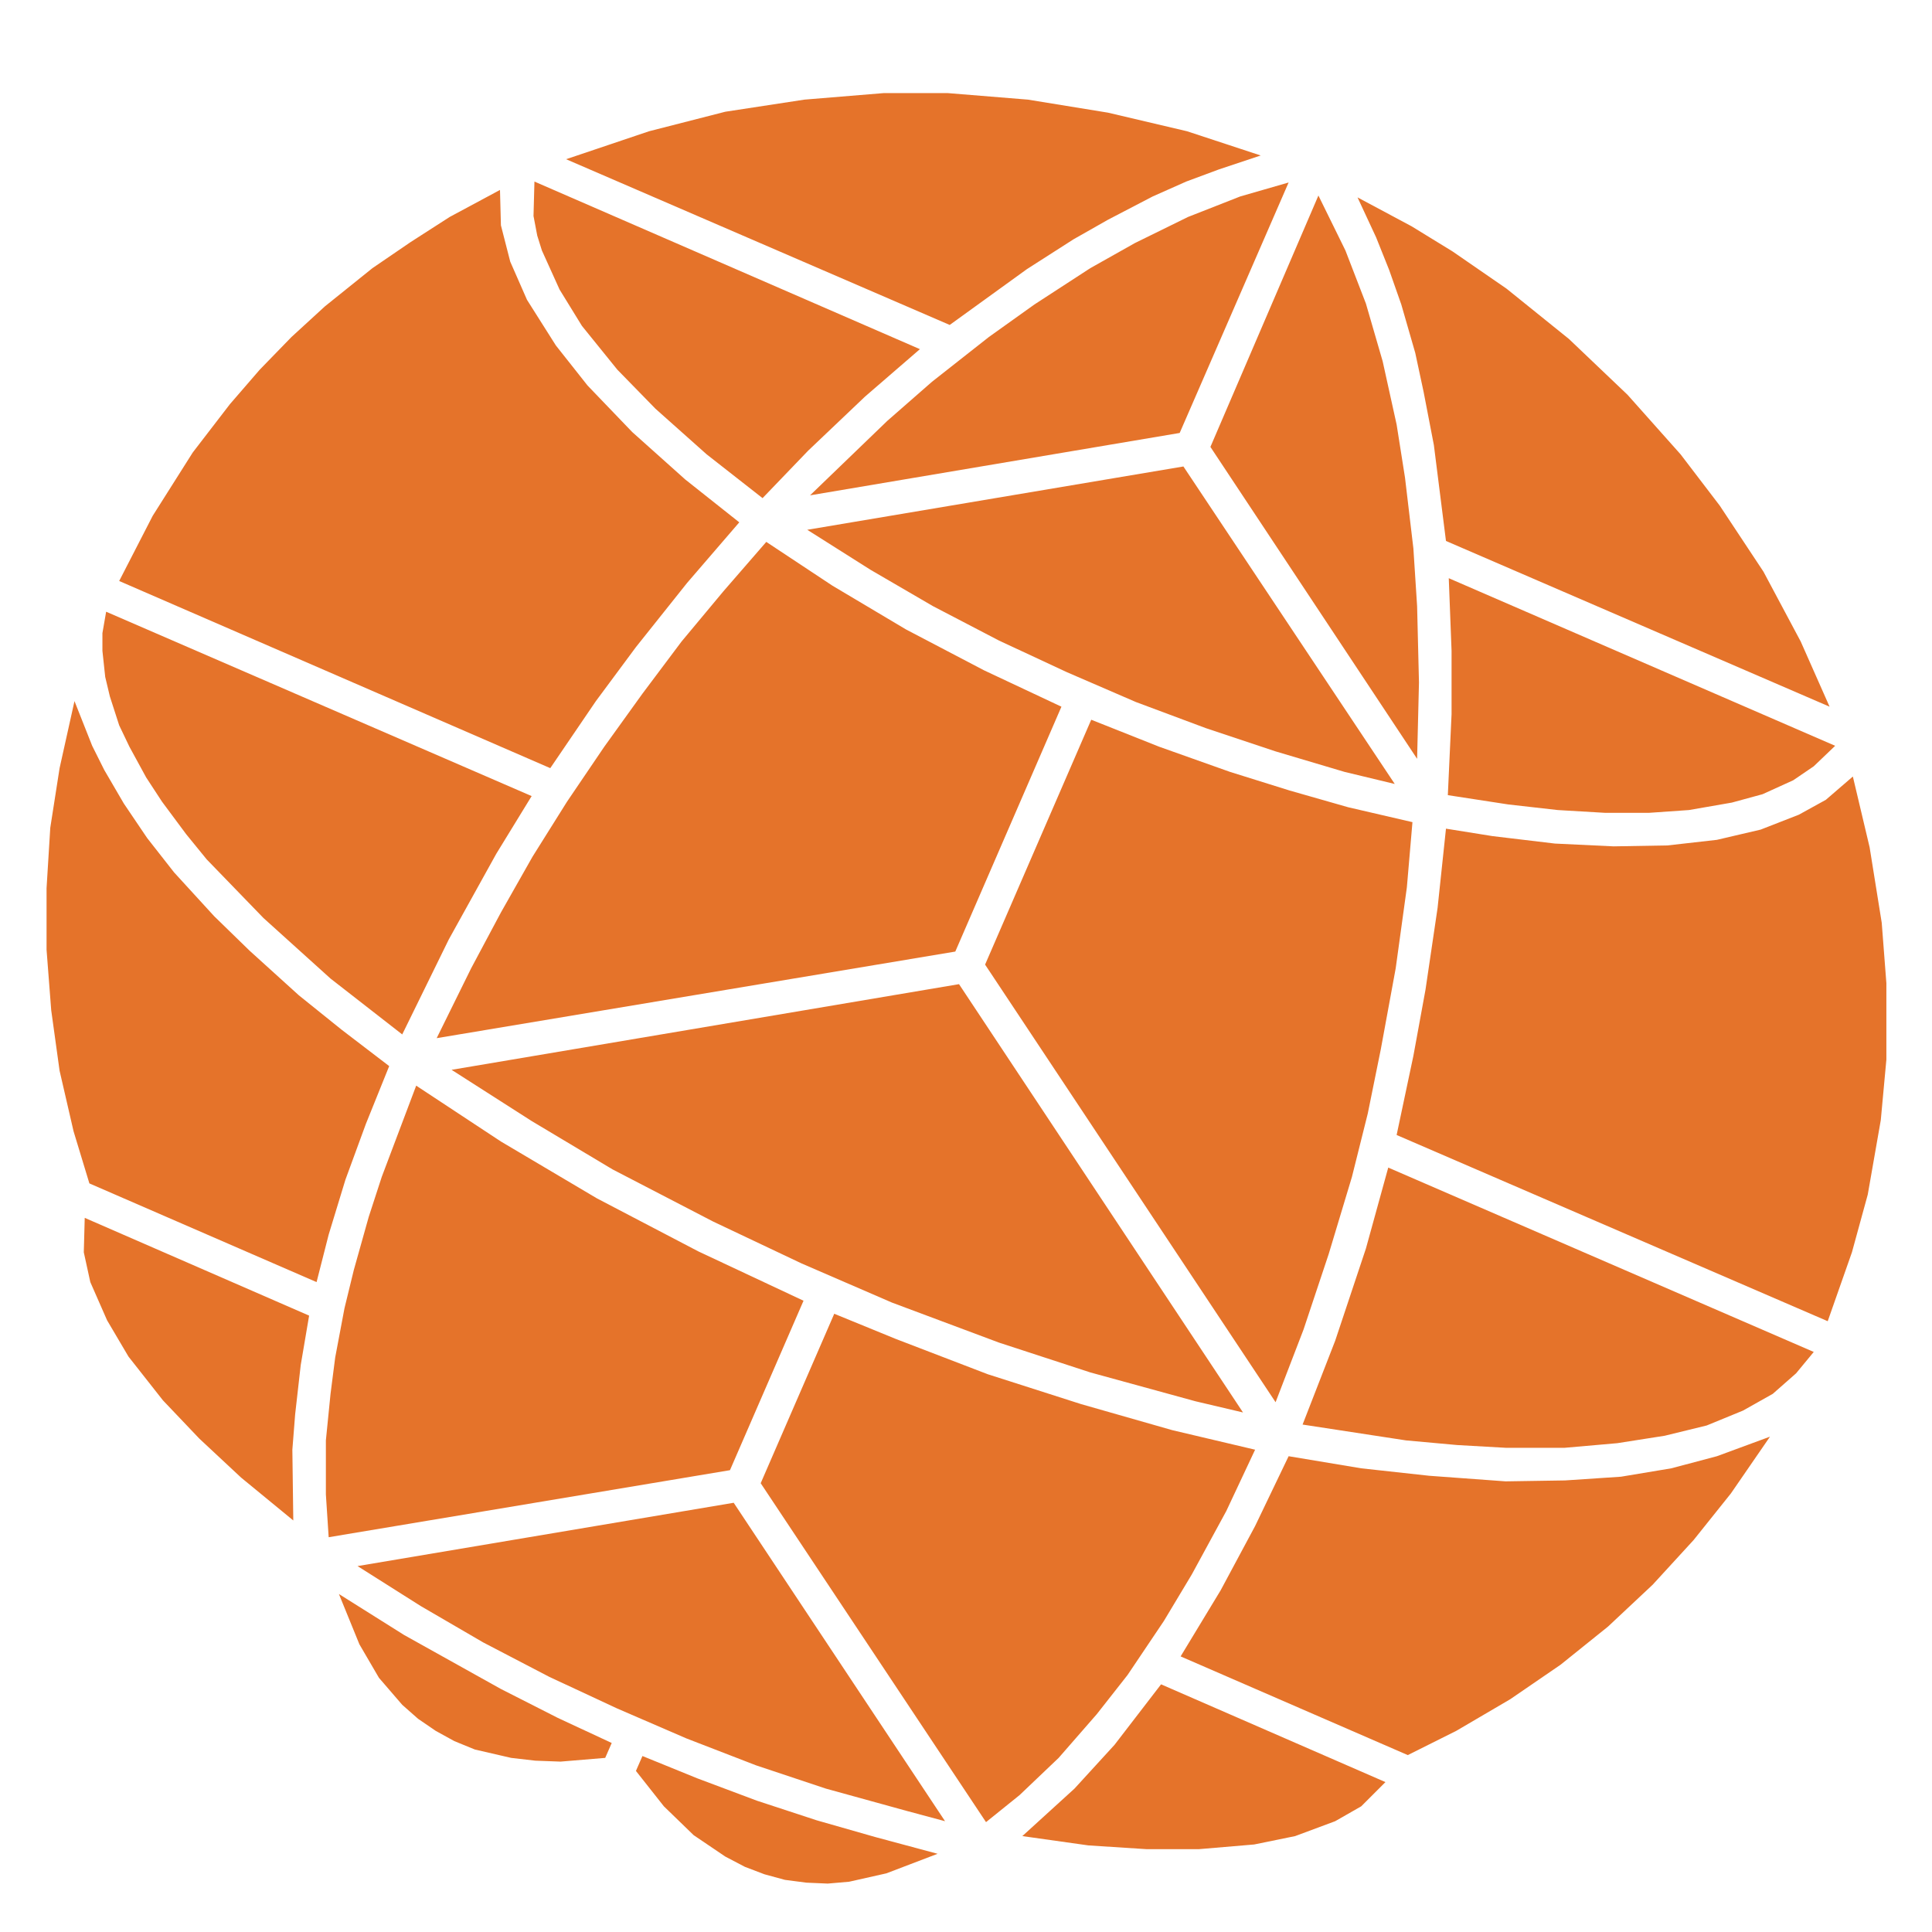
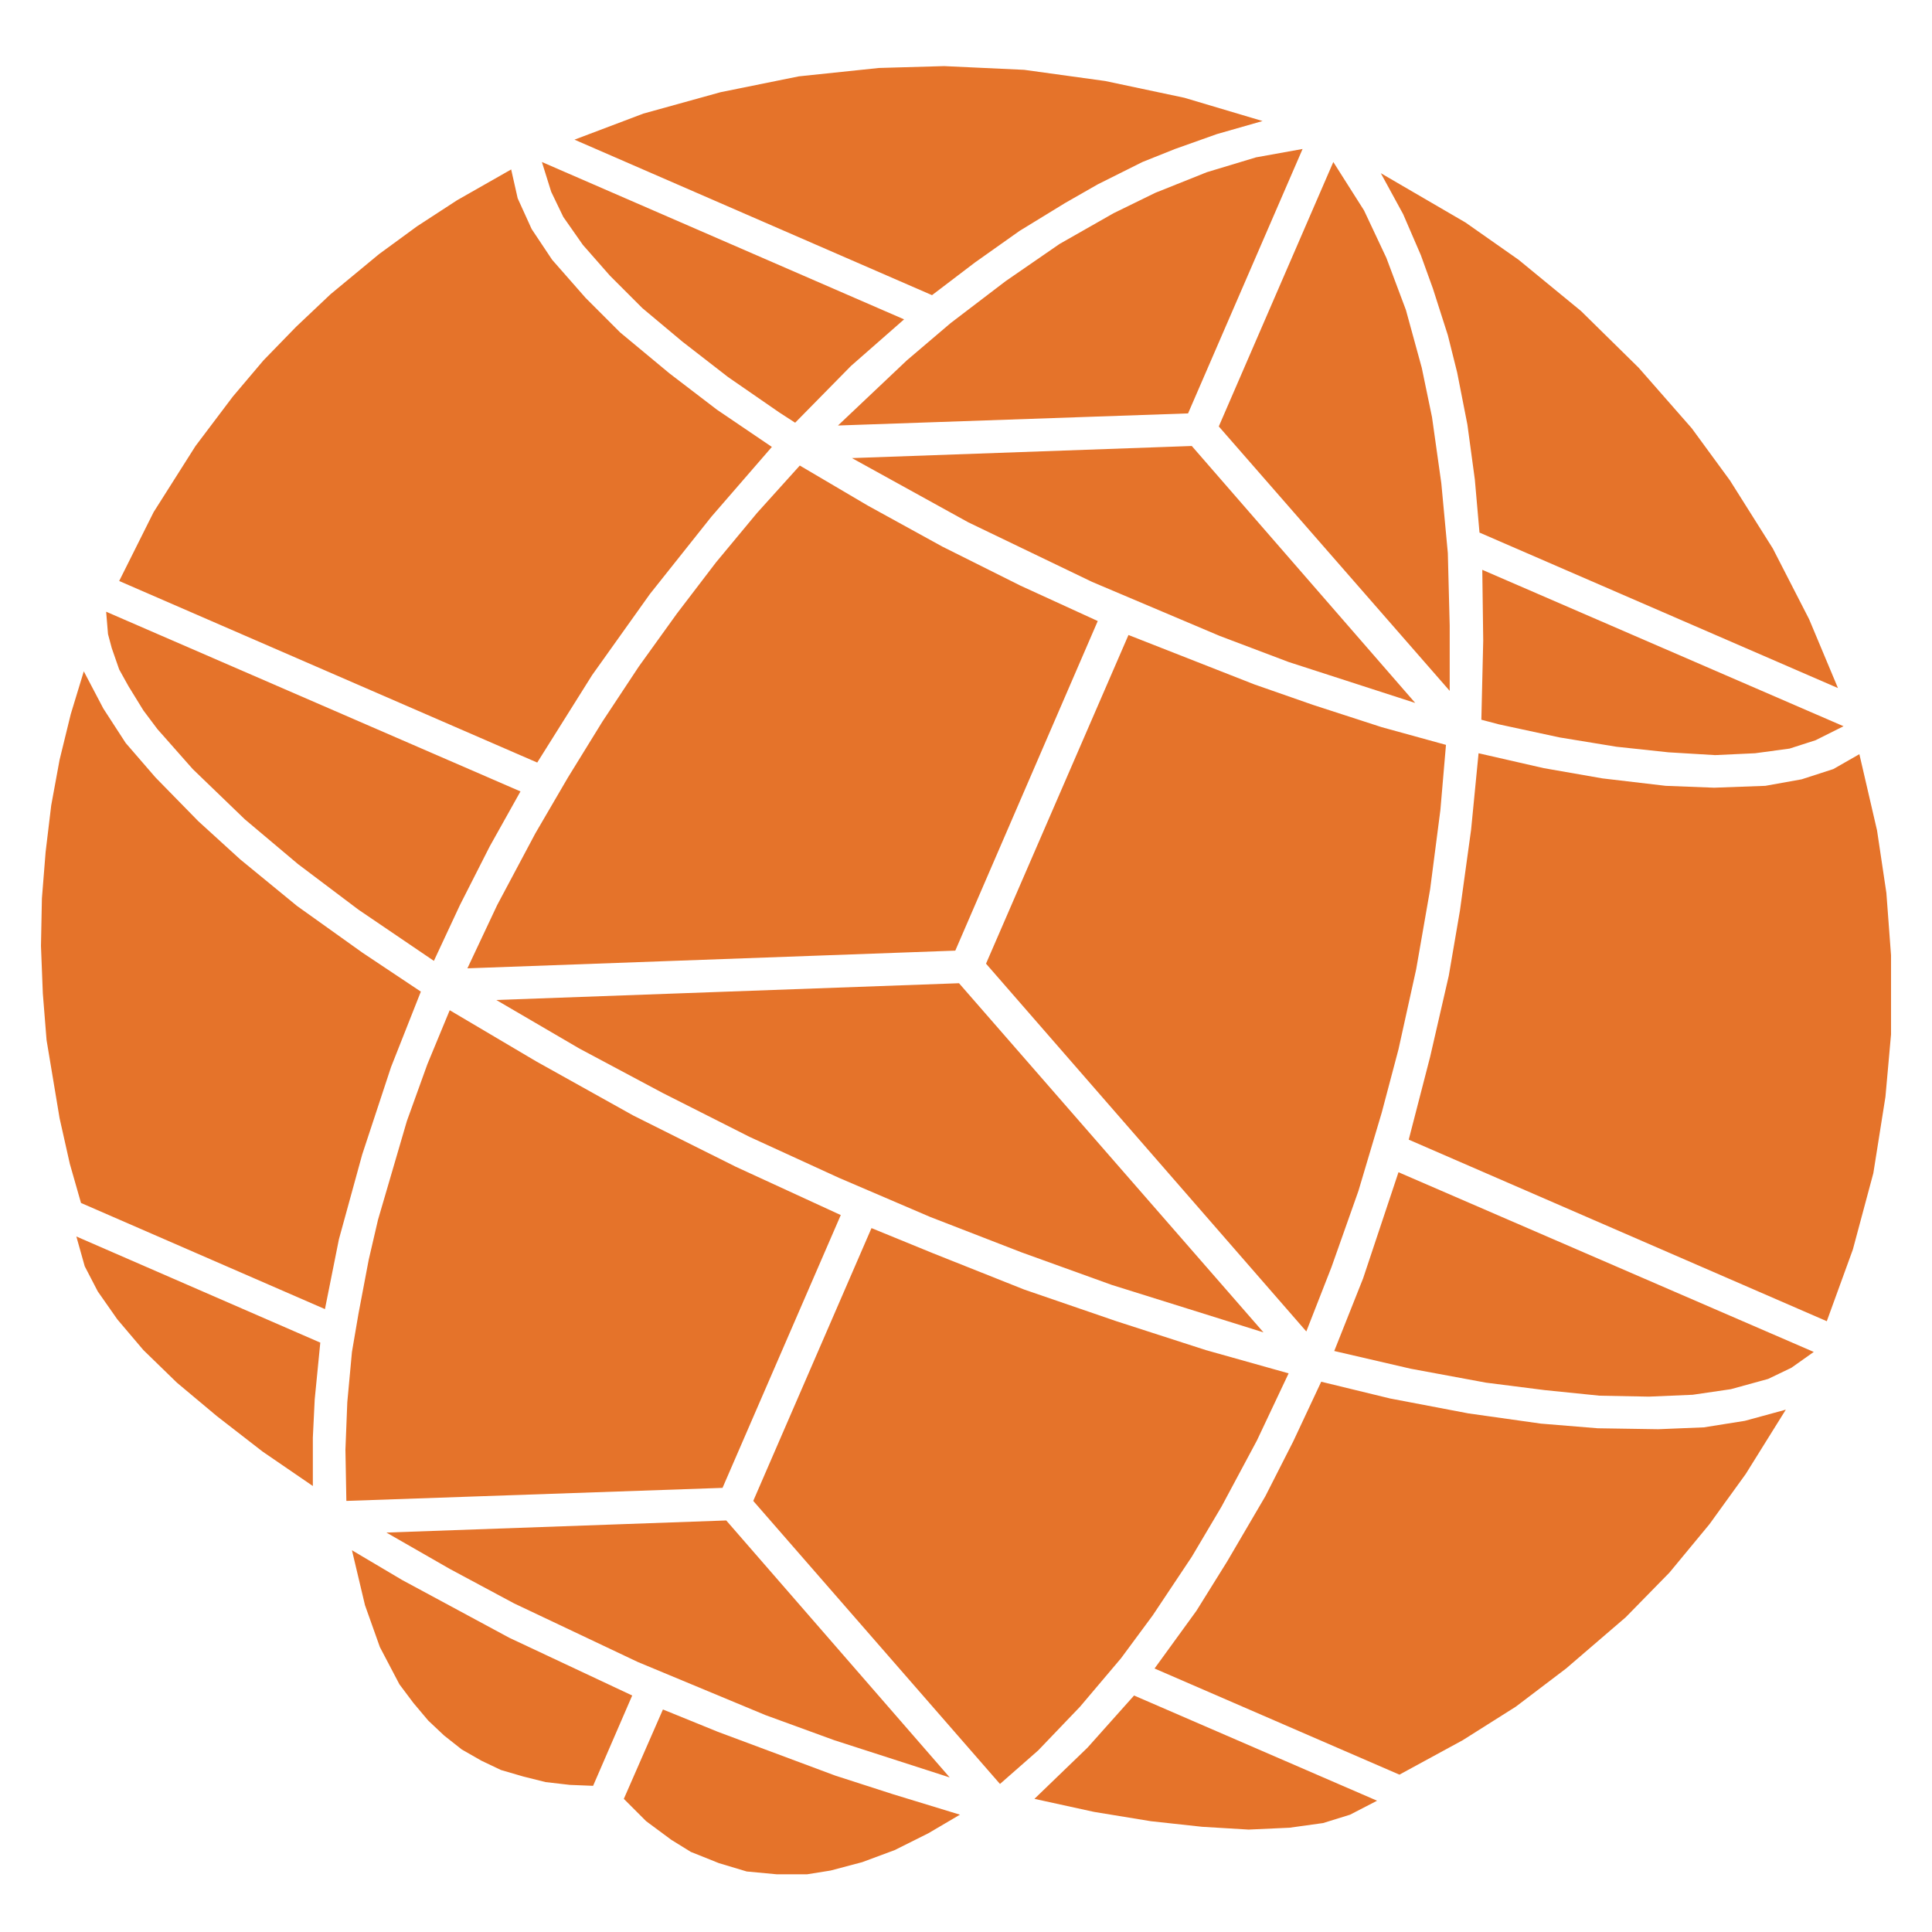
<svg xmlns="http://www.w3.org/2000/svg" viewBox="-1.038 -1.038 2.075 2.075" role="img" aria-label="EARF globe, 02 dust">
-   <path d="M-0.289 0.872L-0.225 0.896L-0.161 0.917L-0.098 0.935L-0.031 0.953L-0.086 0.974L-0.126 0.983L-0.149 0.985L-0.172 0.984L-0.195 0.981L-0.217 0.975L-0.238 0.967L-0.259 0.956L-0.293 0.933L-0.325 0.902L-0.355 0.864L-0.348 0.848L-0.289 0.872Z M-0.604 0.718L-0.500 0.776L-0.439 0.807L-0.381 0.834L-0.388 0.850L-0.436 0.854L-0.463 0.853L-0.489 0.850L-0.528 0.841L-0.550 0.832L-0.570 0.821L-0.589 0.808L-0.606 0.793L-0.631 0.764L-0.652 0.728L-0.674 0.674L-0.604 0.718Z M-0.064 0.907L-0.151 0.883L-0.226 0.858L-0.301 0.829L-0.375 0.797L-0.448 0.763L-0.519 0.726L-0.586 0.687L-0.654 0.644L-0.250 0.576L-0.023 0.918L-0.064 0.907Z M-0.715 0.428L-0.721 0.481L-0.724 0.519L-0.723 0.595L-0.779 0.549L-0.824 0.507L-0.863 0.466L-0.900 0.419L-0.923 0.380L-0.941 0.339L-0.948 0.307L-0.947 0.270L-0.706 0.375L-0.715 0.428Z M-0.688 0.509L-0.683 0.459L-0.678 0.420L-0.668 0.367L-0.658 0.326L-0.642 0.269L-0.628 0.226L-0.591 0.128L-0.500 0.188L-0.397 0.249L-0.288 0.306L-0.175 0.359L-0.254 0.541L-0.685 0.613L-0.688 0.567L-0.688 0.509Z M0.246 0.467L0.133 0.436L0.035 0.404L-0.080 0.361L-0.177 0.319L-0.272 0.274L-0.380 0.218L-0.467 0.166L-0.553 0.111L-0.008 0.019L0.297 0.479L0.246 0.467Z M-0.926 -0.211L-0.905 -0.175L-0.880 -0.138L-0.851 -0.101L-0.808 -0.054L-0.770 -0.017L-0.717 0.031L-0.671 0.068L-0.620 0.107L-0.645 0.169L-0.667 0.229L-0.685 0.288L-0.698 0.339L-0.942 0.233L-0.959 0.177L-0.974 0.112L-0.983 0.047L-0.988 -0.018L-0.988 -0.084L-0.984 -0.149L-0.974 -0.213L-0.958 -0.285L-0.939 -0.237L-0.926 -0.211Z M-0.505 -0.121L-0.556 -0.029L-0.606 0.073L-0.683 0.013L-0.755 -0.052L-0.816 -0.115L-0.838 -0.142L-0.864 -0.177L-0.881 -0.203L-0.899 -0.236L-0.910 -0.259L-0.920 -0.290L-0.925 -0.311L-0.928 -0.339L-0.928 -0.358L-0.924 -0.381L-0.467 -0.183L-0.505 -0.121Z M-0.532 0.002L-0.500 -0.058L-0.466 -0.118L-0.429 -0.177L-0.389 -0.236L-0.348 -0.293L-0.306 -0.349L-0.261 -0.403L-0.215 -0.456L-0.144 -0.409L-0.065 -0.362L0.019 -0.318L0.102 -0.279L-0.012 -0.016L-0.569 0.077L-0.532 0.002Z M-0.831 -0.552L-0.791 -0.604L-0.759 -0.641L-0.725 -0.676L-0.689 -0.709L-0.638 -0.750L-0.597 -0.778L-0.555 -0.805L-0.501 -0.834L-0.500 -0.796L-0.490 -0.757L-0.472 -0.716L-0.441 -0.667L-0.407 -0.624L-0.359 -0.574L-0.302 -0.523L-0.244 -0.477L-0.300 -0.412L-0.355 -0.343L-0.398 -0.285L-0.447 -0.213L-0.910 -0.414L-0.874 -0.484L-0.831 -0.552Z M-0.109 -0.612L-0.170 -0.554L-0.219 -0.503L-0.279 -0.550L-0.334 -0.599L-0.375 -0.641L-0.413 -0.688L-0.437 -0.727L-0.456 -0.769L-0.461 -0.785L-0.465 -0.806L-0.464 -0.843L-0.050 -0.663L-0.109 -0.612Z M-0.341 -0.897L-0.259 -0.918L-0.174 -0.931L-0.089 -0.938L-0.020 -0.938L0.066 -0.931L0.152 -0.917L0.237 -0.897L0.316 -0.871L0.271 -0.856L0.236 -0.843L0.200 -0.827L0.152 -0.802L0.115 -0.781L0.065 -0.749L-0.018 -0.689L-0.430 -0.867L-0.341 -0.897Z M0.116 0.883L0.159 0.836L0.209 0.771L0.450 0.876L0.424 0.902L0.396 0.918L0.353 0.934L0.309 0.943L0.250 0.948L0.193 0.948L0.131 0.944L0.060 0.934L0.116 0.883Z M0.273 0.670L0.310 0.601L0.346 0.526L0.424 0.539L0.497 0.547L0.579 0.553L0.643 0.552L0.703 0.548L0.757 0.539L0.806 0.526L0.863 0.505L0.821 0.566L0.781 0.616L0.737 0.664L0.689 0.709L0.638 0.750L0.584 0.787L0.526 0.821L0.474 0.847L0.230 0.741L0.273 0.670Z M-0.076 0.400L0.023 0.438L0.123 0.470L0.221 0.498L0.310 0.519L0.279 0.585L0.242 0.653L0.212 0.703L0.173 0.761L0.140 0.803L0.099 0.850L0.057 0.890L0.021 0.919L-0.221 0.555L-0.142 0.373L-0.076 0.400Z M0.396 0.402L0.429 0.303L0.453 0.216L0.910 0.414L0.891 0.437L0.866 0.459L0.834 0.477L0.795 0.493L0.750 0.504L0.699 0.512L0.642 0.517L0.580 0.517L0.527 0.514L0.472 0.509L0.361 0.492L0.396 0.402Z M0.207 -0.236L0.283 -0.209L0.347 -0.189L0.410 -0.171L0.479 -0.155L0.473 -0.085L0.461 0.002L0.445 0.089L0.431 0.158L0.414 0.226L0.389 0.309L0.362 0.390L0.332 0.468L0.020 -0.002L0.134 -0.265L0.207 -0.236Z M0.565 -0.140L0.632 -0.132L0.695 -0.129L0.753 -0.130L0.806 -0.136L0.853 -0.147L0.894 -0.163L0.923 -0.179L0.952 -0.204L0.970 -0.128L0.983 -0.047L0.988 0.018L0.988 0.100L0.982 0.165L0.968 0.245L0.951 0.307L0.925 0.381L0.462 0.181L0.480 0.096L0.493 0.025L0.506 -0.063L0.515 -0.148L0.565 -0.140Z M0.521 -0.271L0.521 -0.339L0.518 -0.417L0.933 -0.237L0.910 -0.215L0.888 -0.200L0.855 -0.185L0.822 -0.176L0.776 -0.168L0.733 -0.165L0.686 -0.165L0.635 -0.168L0.582 -0.174L0.517 -0.184L0.521 -0.271Z M0.406 -0.209L0.332 -0.231L0.257 -0.256L0.182 -0.284L0.108 -0.316L0.035 -0.350L-0.036 -0.387L-0.103 -0.426L-0.171 -0.469L0.233 -0.537L0.460 -0.196L0.406 -0.209Z M0.407 -0.769L0.429 -0.712L0.447 -0.650L0.462 -0.582L0.471 -0.525L0.480 -0.449L0.484 -0.387L0.486 -0.305L0.484 -0.223L0.262 -0.558L0.378 -0.828L0.407 -0.769Z M0.522 -0.768L0.580 -0.728L0.647 -0.674L0.710 -0.614L0.767 -0.550L0.809 -0.495L0.856 -0.424L0.896 -0.349L0.927 -0.279L0.515 -0.457L0.502 -0.560L0.491 -0.617L0.482 -0.659L0.467 -0.711L0.454 -0.748L0.440 -0.783L0.420 -0.826L0.478 -0.795L0.522 -0.768Z M-0.085 -0.586L-0.037 -0.628L0.024 -0.676L0.073 -0.711L0.133 -0.750L0.181 -0.777L0.238 -0.805L0.294 -0.827L0.346 -0.842L0.229 -0.573L-0.168 -0.506L-0.085 -0.586Z" fill="#E5732A" fill-rule="evenodd" />
+   <path d="M-0.267 0.822L-0.141 0.869L-0.079 0.889L-0.007 0.911L-0.041 0.931L-0.077 0.949L-0.112 0.962L-0.146 0.971L-0.171 0.975L-0.204 0.975L-0.236 0.972L-0.266 0.963L-0.296 0.951L-0.317 0.938L-0.344 0.918L-0.368 0.894L-0.326 0.798L-0.267 0.822Z M-0.606 0.659L-0.491 0.721L-0.359 0.783L-0.401 0.880L-0.426 0.879L-0.452 0.876L-0.476 0.870L-0.500 0.863L-0.521 0.853L-0.542 0.841L-0.561 0.826L-0.578 0.810L-0.594 0.791L-0.609 0.771L-0.630 0.731L-0.646 0.686L-0.660 0.627L-0.606 0.659Z M-0.018 0.871L-0.142 0.831L-0.216 0.804L-0.353 0.747L-0.486 0.684L-0.555 0.647L-0.623 0.608L-0.258 0.595L-0.018 0.871Z M-0.700 0.465L-0.702 0.506L-0.702 0.558L-0.756 0.521L-0.805 0.483L-0.848 0.447L-0.884 0.412L-0.912 0.379L-0.933 0.349L-0.947 0.322L-0.956 0.290L-0.694 0.404L-0.700 0.465Z M-0.665 0.468L-0.660 0.414L-0.653 0.373L-0.642 0.315L-0.632 0.272L-0.601 0.166L-0.579 0.105L-0.555 0.047L-0.462 0.102L-0.358 0.160L-0.248 0.215L-0.135 0.267L-0.262 0.560L-0.666 0.574L-0.667 0.519L-0.665 0.468Z M0.319 0.393L0.156 0.342L0.059 0.307L-0.039 0.269L-0.137 0.227L-0.233 0.183L-0.326 0.136L-0.416 0.088L-0.505 0.036L-0.008 0.018L0.319 0.393Z M-0.988 0.079L-0.992 0.029L-0.994 -0.022L-0.993 -0.073L-0.989 -0.123L-0.983 -0.173L-0.974 -0.222L-0.962 -0.271L-0.948 -0.317L-0.927 -0.277L-0.903 -0.240L-0.871 -0.203L-0.825 -0.156L-0.780 -0.115L-0.719 -0.065L-0.649 -0.015L-0.586 0.027L-0.618 0.108L-0.649 0.202L-0.674 0.293L-0.689 0.368L-0.951 0.254L-0.963 0.212L-0.974 0.163L-0.988 0.079Z M-0.512 -0.129L-0.544 -0.066L-0.572 -0.006L-0.653 -0.061L-0.718 -0.110L-0.775 -0.158L-0.831 -0.212L-0.869 -0.255L-0.884 -0.275L-0.900 -0.301L-0.910 -0.319L-0.918 -0.342L-0.922 -0.357L-0.924 -0.381L-0.479 -0.188L-0.512 -0.129Z M-0.504 -0.066L-0.463 -0.143L-0.428 -0.203L-0.391 -0.263L-0.352 -0.322L-0.311 -0.379L-0.269 -0.434L-0.225 -0.487L-0.179 -0.538L-0.106 -0.495L-0.026 -0.451L0.058 -0.409L0.141 -0.371L-0.012 -0.017L-0.536 0.002L-0.504 -0.066Z M-0.828 -0.559L-0.788 -0.612L-0.755 -0.651L-0.720 -0.687L-0.683 -0.722L-0.631 -0.765L-0.590 -0.795L-0.547 -0.823L-0.489 -0.856L-0.482 -0.825L-0.467 -0.792L-0.445 -0.759L-0.409 -0.718L-0.372 -0.681L-0.319 -0.637L-0.268 -0.598L-0.209 -0.558L-0.274 -0.483L-0.340 -0.400L-0.402 -0.313L-0.461 -0.219L-0.910 -0.414L-0.873 -0.488L-0.828 -0.559Z M-0.124 -0.645L-0.184 -0.584L-0.201 -0.595L-0.256 -0.633L-0.305 -0.671L-0.348 -0.707L-0.383 -0.742L-0.412 -0.775L-0.433 -0.805L-0.446 -0.832L-0.456 -0.864L-0.067 -0.695L-0.124 -0.645Z M-0.347 -0.916L-0.264 -0.939L-0.180 -0.956L-0.094 -0.965L-0.024 -0.967L0.062 -0.963L0.149 -0.951L0.234 -0.933L0.318 -0.908L0.269 -0.894L0.224 -0.878L0.189 -0.864L0.141 -0.840L0.106 -0.820L0.057 -0.790L0.009 -0.756L-0.037 -0.721L-0.421 -0.888L-0.347 -0.916Z M0.130 0.839L0.180 0.783L0.441 0.896L0.412 0.911L0.383 0.920L0.347 0.925L0.303 0.927L0.253 0.924L0.198 0.918L0.137 0.908L0.073 0.894L0.130 0.839Z M0.247 0.692L0.280 0.639L0.321 0.569L0.351 0.510L0.381 0.446L0.455 0.464L0.539 0.480L0.617 0.491L0.678 0.496L0.743 0.497L0.792 0.495L0.836 0.488L0.880 0.476L0.837 0.545L0.798 0.599L0.755 0.651L0.708 0.699L0.644 0.754L0.590 0.795L0.533 0.831L0.465 0.868L0.202 0.754L0.247 0.692Z M-0.036 0.308L0.062 0.347L0.161 0.381L0.257 0.412L0.346 0.437L0.312 0.509L0.274 0.580L0.242 0.634L0.200 0.697L0.166 0.743L0.122 0.795L0.077 0.842L0.036 0.878L-0.229 0.574L-0.102 0.281L-0.036 0.308Z M0.426 0.335L0.464 0.221L0.910 0.414L0.886 0.431L0.861 0.443L0.821 0.454L0.780 0.460L0.733 0.462L0.680 0.461L0.621 0.455L0.558 0.447L0.477 0.432L0.395 0.413L0.426 0.335Z M0.498 0.097L0.518 0.010L0.530 -0.060L0.542 -0.147L0.550 -0.229L0.620 -0.213L0.683 -0.202L0.751 -0.194L0.803 -0.192L0.858 -0.194L0.897 -0.201L0.931 -0.212L0.959 -0.228L0.978 -0.146L0.988 -0.079L0.993 -0.012L0.993 0.073L0.987 0.140L0.974 0.222L0.952 0.304L0.924 0.381L0.475 0.186L0.498 0.097Z M0.174 -0.356L0.309 -0.303L0.372 -0.281L0.446 -0.257L0.515 -0.238L0.509 -0.168L0.498 -0.083L0.483 0.003L0.464 0.089L0.446 0.157L0.421 0.241L0.392 0.323L0.365 0.392L0.021 -0.003L0.174 -0.356Z M0.555 -0.350L0.554 -0.426L0.942 -0.258L0.912 -0.243L0.884 -0.234L0.847 -0.229L0.804 -0.227L0.754 -0.230L0.698 -0.236L0.637 -0.246L0.572 -0.260L0.553 -0.265L0.555 -0.350Z M0.482 -0.283L0.346 -0.327L0.272 -0.355L0.135 -0.413L0.002 -0.477L-0.123 -0.546L0.242 -0.559L0.482 -0.283Z M0.536 -0.799L0.593 -0.759L0.660 -0.704L0.722 -0.643L0.779 -0.578L0.820 -0.522L0.866 -0.449L0.905 -0.373L0.936 -0.299L0.551 -0.466L0.546 -0.523L0.538 -0.582L0.527 -0.638L0.517 -0.678L0.501 -0.728L0.488 -0.764L0.469 -0.808L0.445 -0.852L0.536 -0.799Z M0.427 -0.812L0.451 -0.761L0.472 -0.705L0.489 -0.643L0.500 -0.590L0.510 -0.519L0.517 -0.444L0.519 -0.366L0.519 -0.296L0.271 -0.580L0.394 -0.864L0.427 -0.812Z M-0.064 -0.651L-0.017 -0.691L0.042 -0.736L0.100 -0.776L0.158 -0.809L0.203 -0.831L0.258 -0.853L0.311 -0.869L0.361 -0.878L0.238 -0.594L-0.138 -0.581L-0.064 -0.651Z" fill="#E5732A" fill-rule="evenodd" />
</svg>
